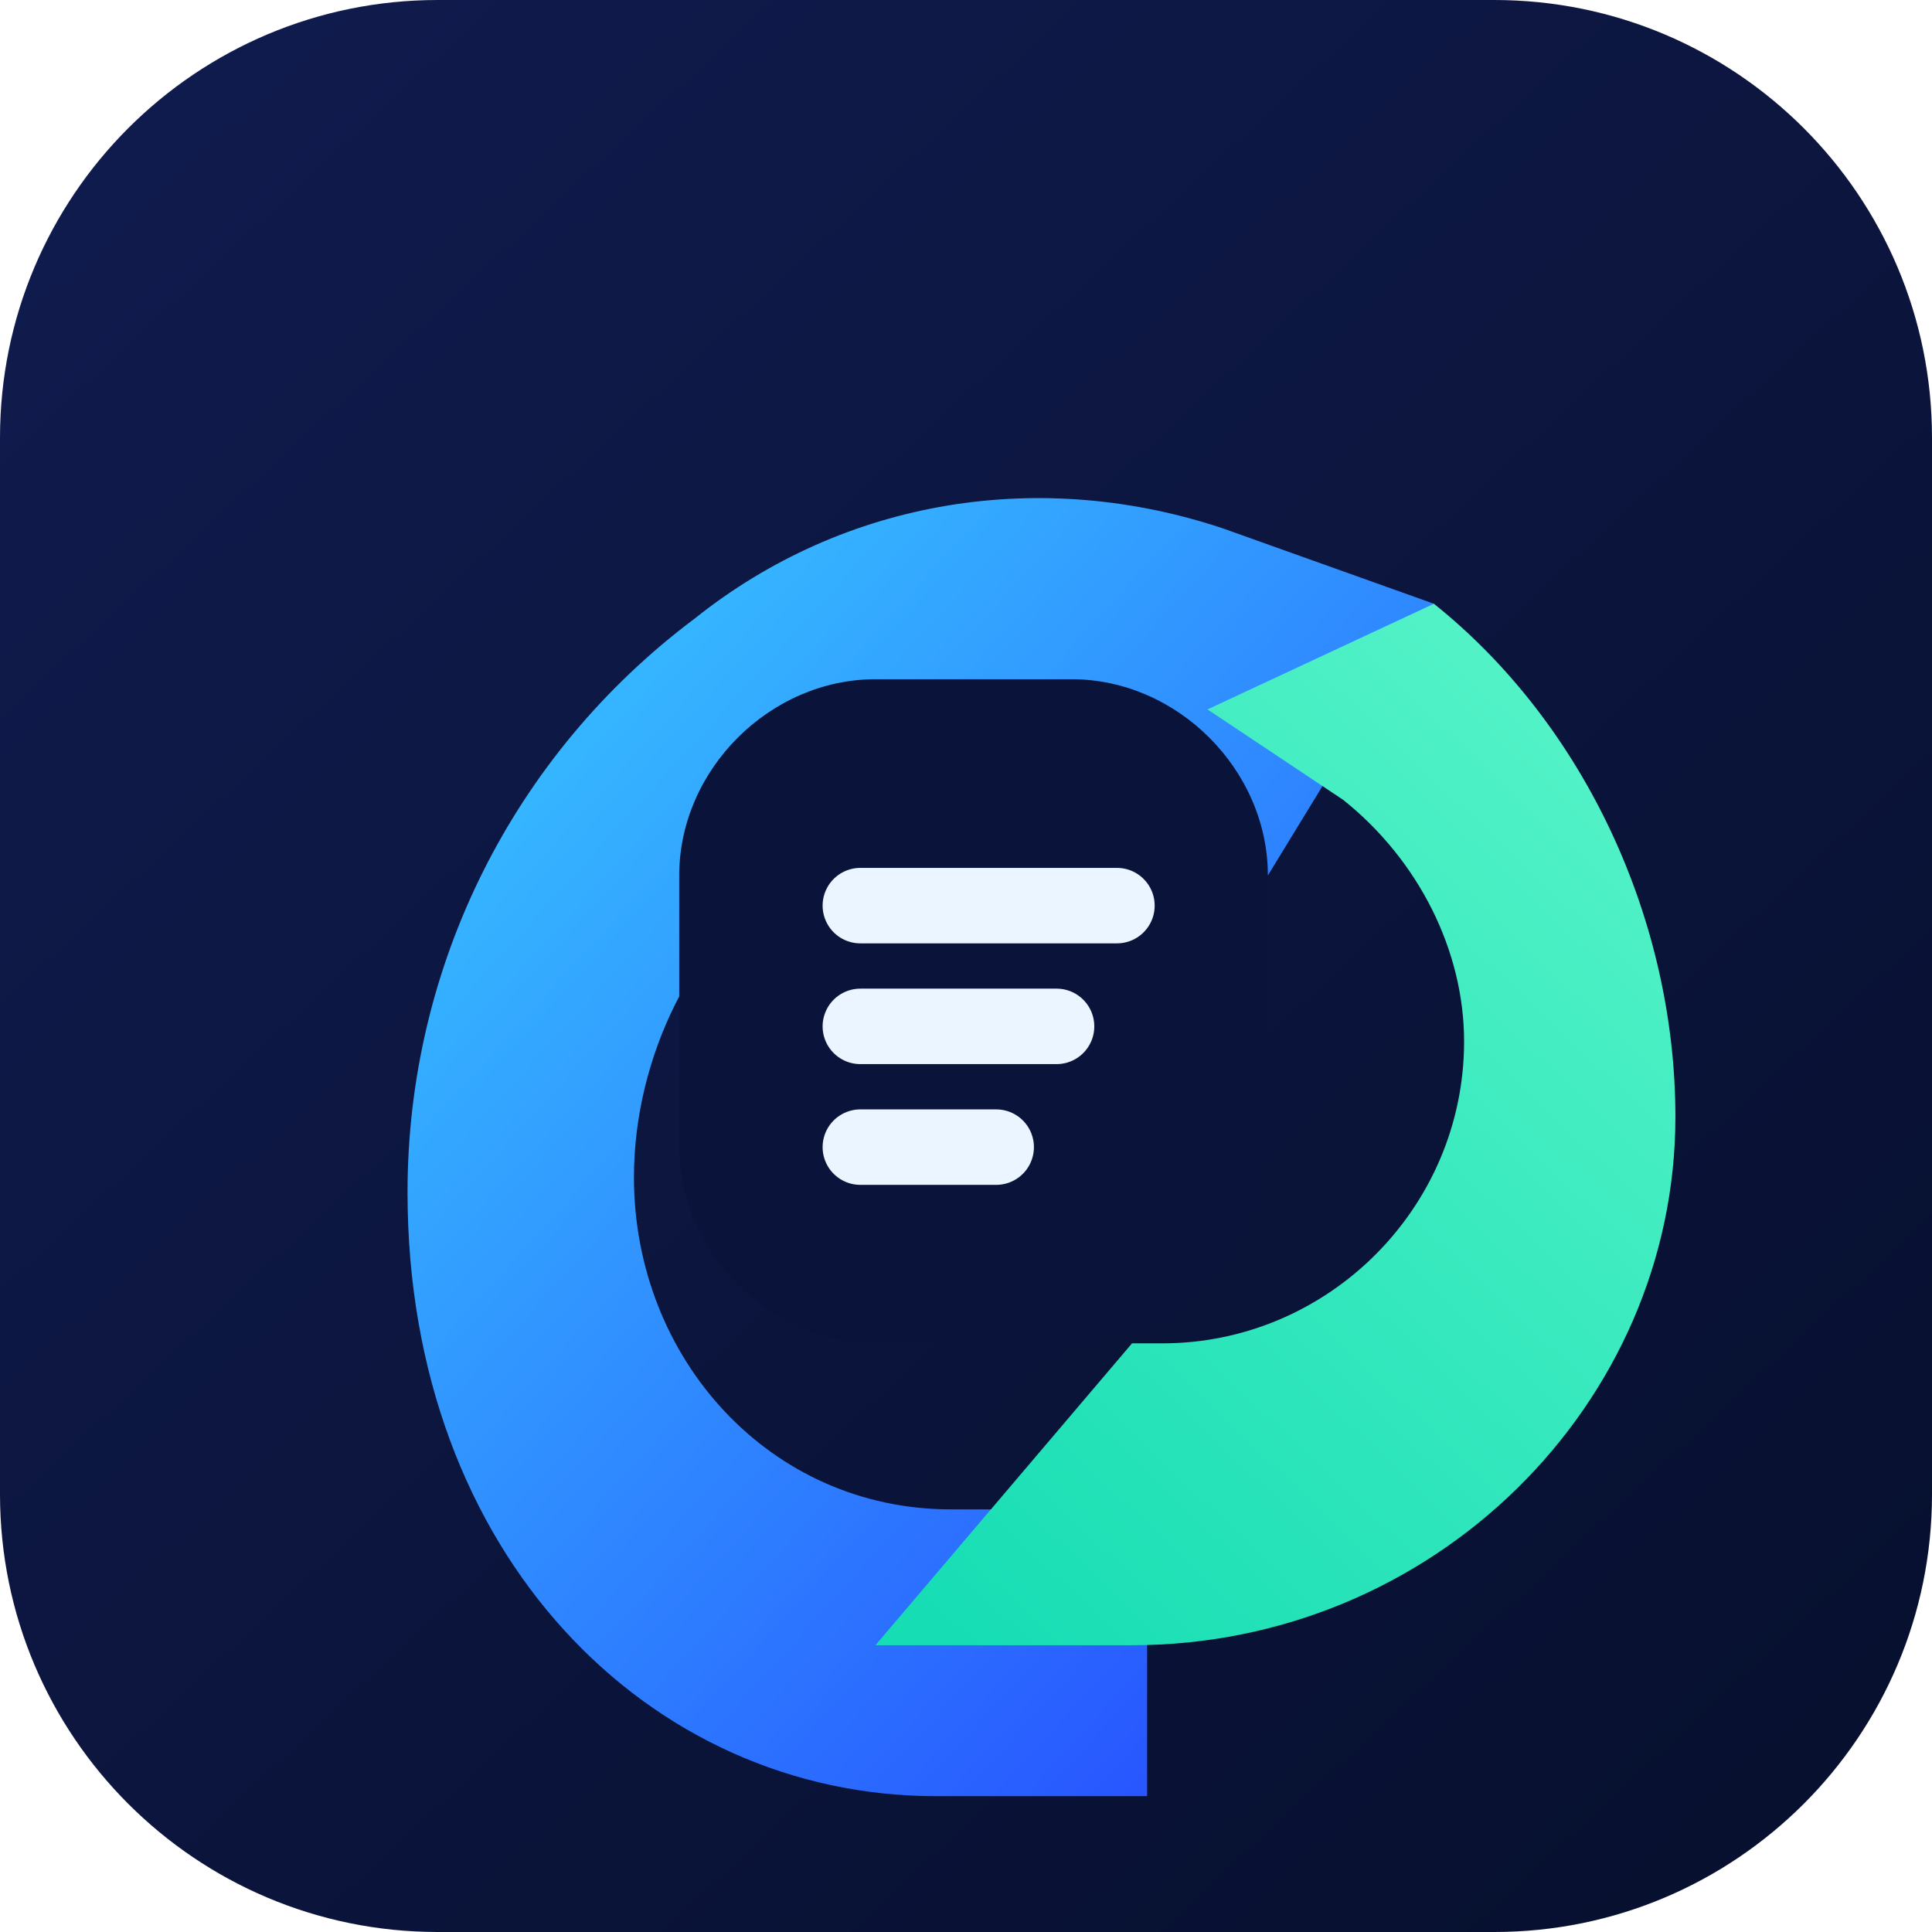
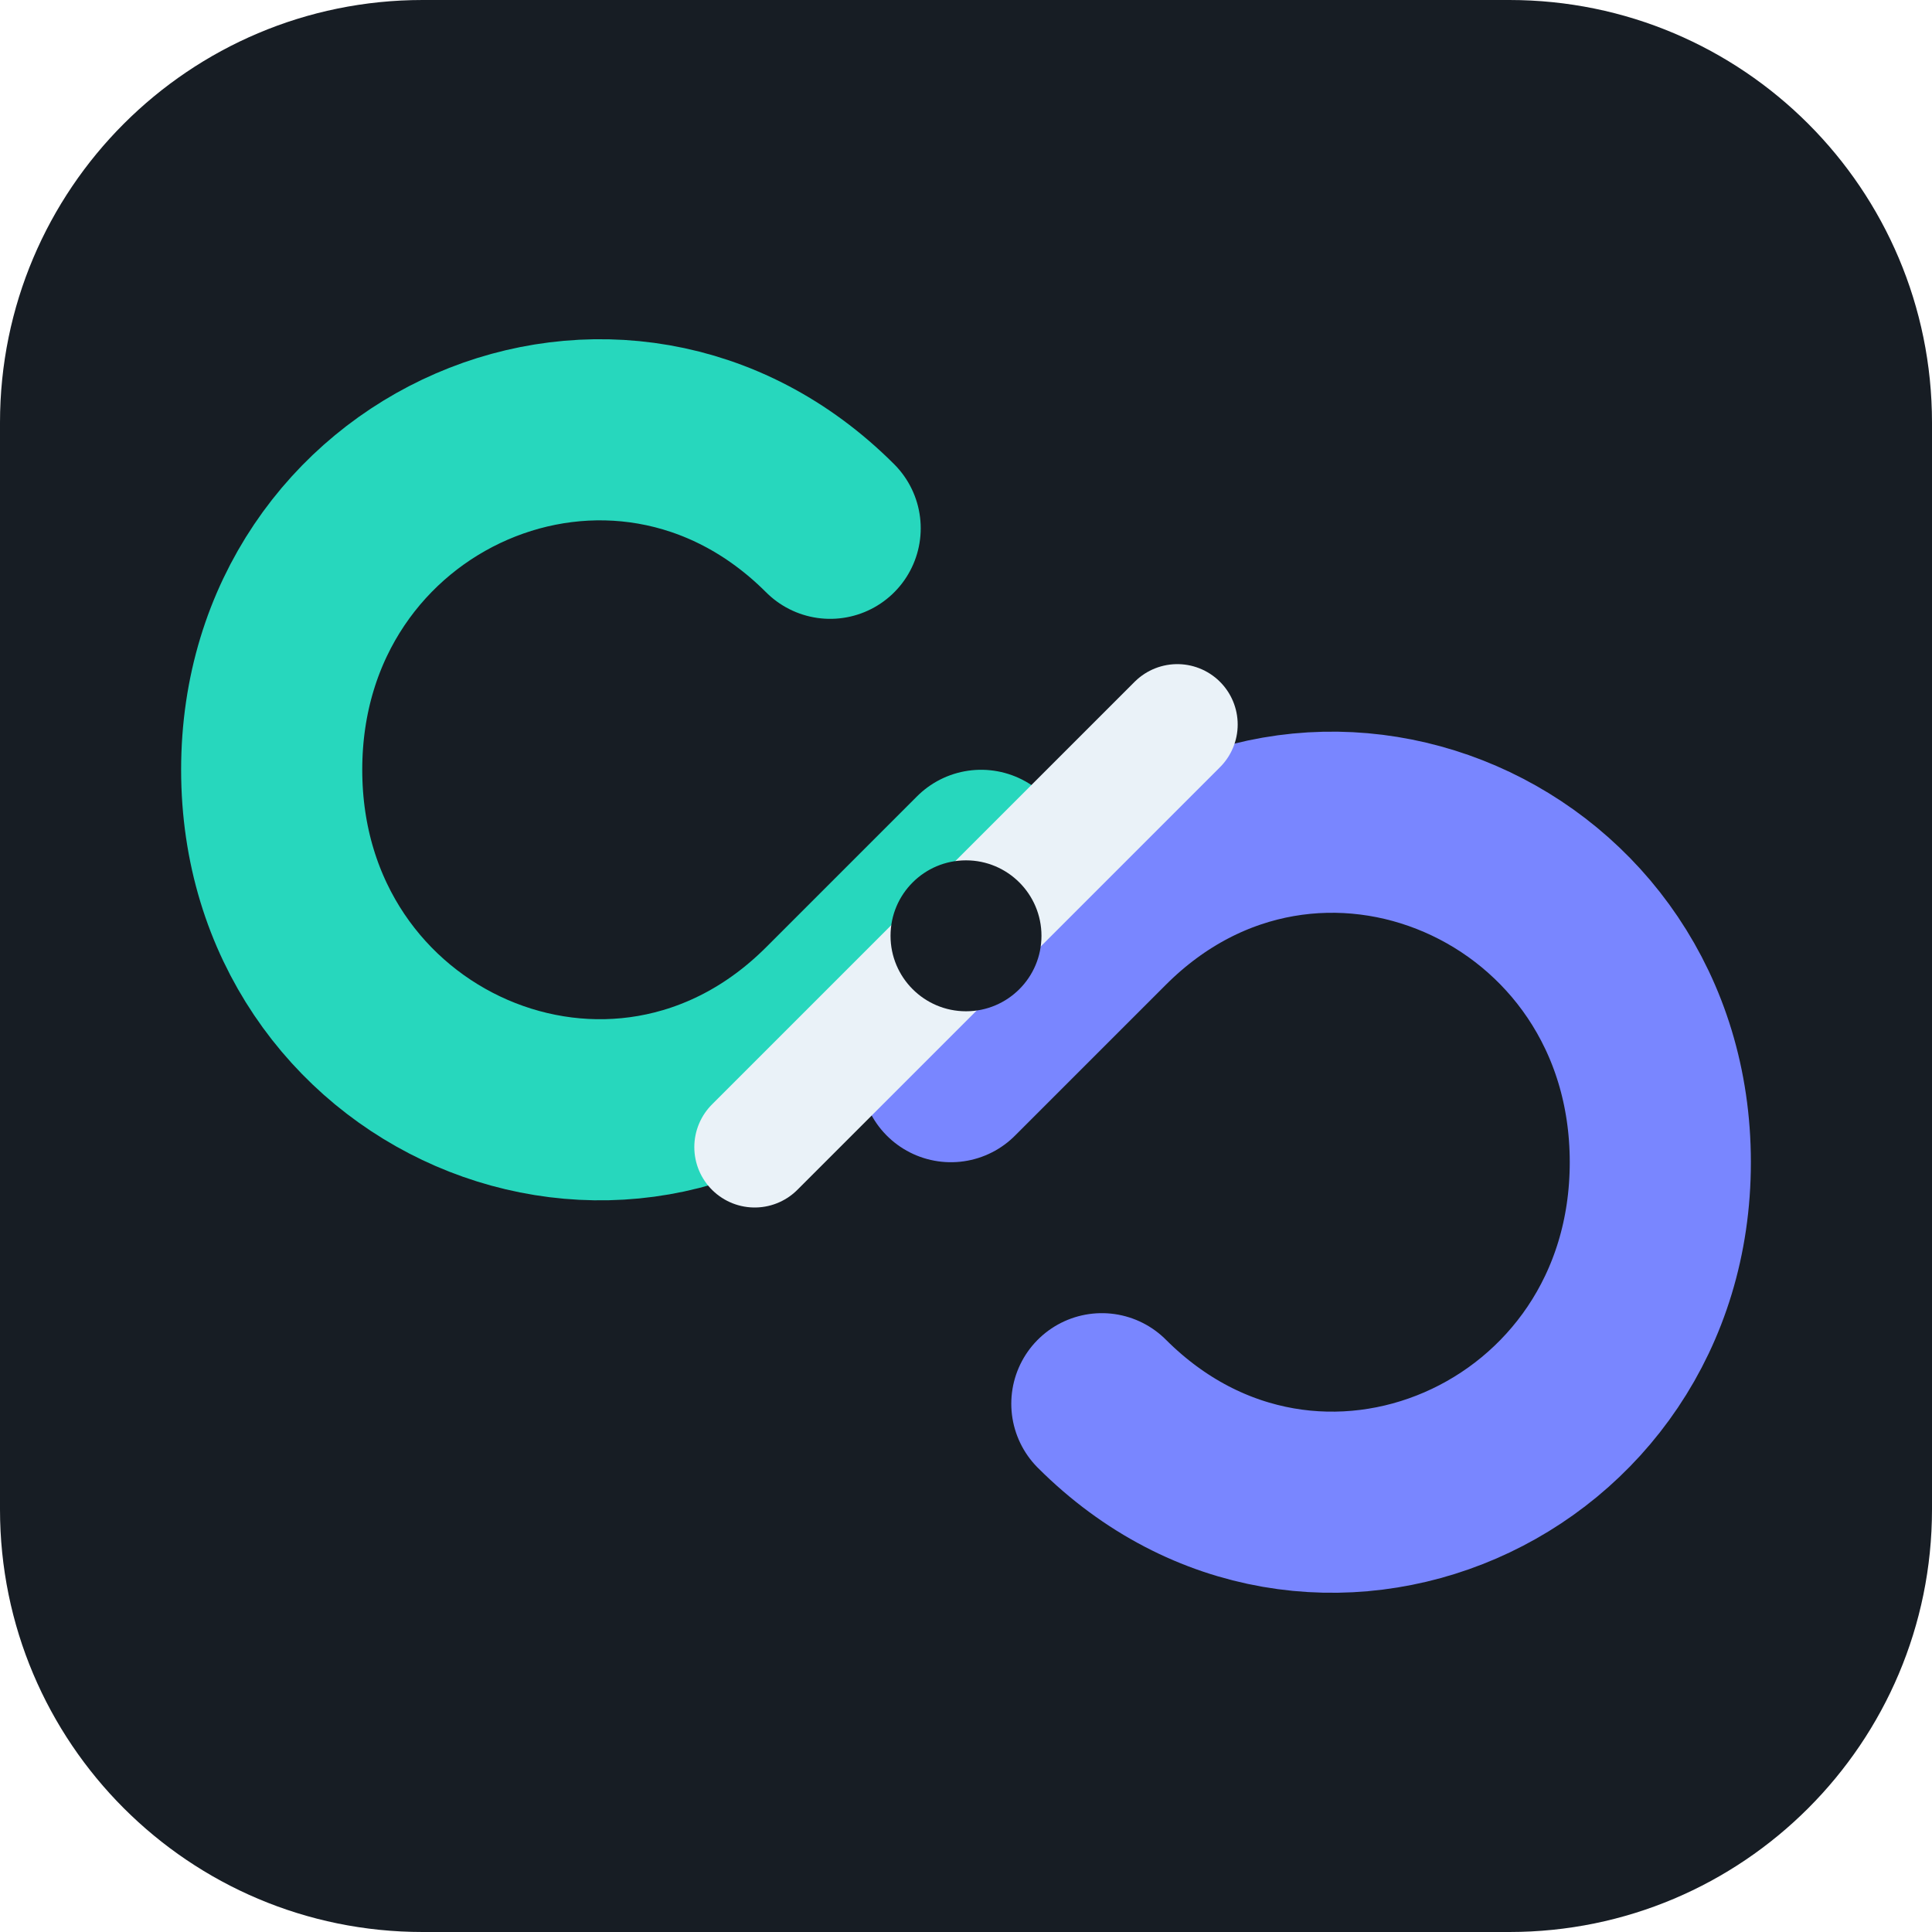
<svg xmlns="http://www.w3.org/2000/svg" width="128" height="128" viewBox="0 0 128 128" fill="none">
-   <defs>
-     <linearGradient id="bg" x1="12" y1="8" x2="116" y2="120" gradientUnits="userSpaceOnUse">
-       <stop stop-color="#101B4D" />
-       <stop offset="1" stop-color="#07102F" />
-     </linearGradient>
-     <linearGradient id="blue" x1="27" y1="39" x2="93" y2="99" gradientUnits="userSpaceOnUse">
-       <stop stop-color="#38C8FF" />
-       <stop offset="1" stop-color="#2857FF" />
-     </linearGradient>
-     <linearGradient id="mint" x1="56" y1="103" x2="108" y2="48" gradientUnits="userSpaceOnUse">
-       <stop stop-color="#16DDB4" />
-       <stop offset="1" stop-color="#54F3C7" />
-     </linearGradient>
-   </defs>
-   <rect width="128" height="128" rx="29" fill="url(#bg)" />
-   <path d="M27 79c0-15 7-29 19-38 10-8 23-10 35-6l14 5-11 18-12-4c-7-2-14-1-20 4-6 4-10 12-10 20 0 12 9 22 21 22h13v19H62c-19 0-35-16-35-40Z" fill="url(#blue)" />
-   <path d="M95 40c10 8 16 21 16 34 0 19-16 35-36 35H58l17-20h2c11 0 20-9 20-20 0-6-3-12-8-16l-9-6 15-7Z" fill="url(#mint)" />
-   <path d="M45 58c0-7 6-13 13-13h13c7 0 13 6 13 13v18c0 7-6 13-13 13H58c-7 0-13-6-13-13V58Z" fill="#0A143B" />
-   <path d="M57 60h17M57 68h13M57 76h9" stroke="#EAF5FF" stroke-width="5" stroke-linecap="round" />
+   <rect width="128" height="128" rx="28" fill="#171D24" />
+   <path d="M55 35c-14-14-37-4-37 16 0 20 23 30 37 16l10-10" stroke="#27D7BD" stroke-width="12" stroke-linecap="round" />
+   <path d="M73 93c14 14 37 4 37-16 0-20-23-30-37-16L63 71" stroke="#7986FF" stroke-width="12" stroke-linecap="round" />
+   <path d="m50 76 28-28" stroke="#EAF2F8" stroke-width="8" stroke-linecap="round" />
+   <circle cx="64" cy="62" r="5" fill="#171D24" />
</svg>
